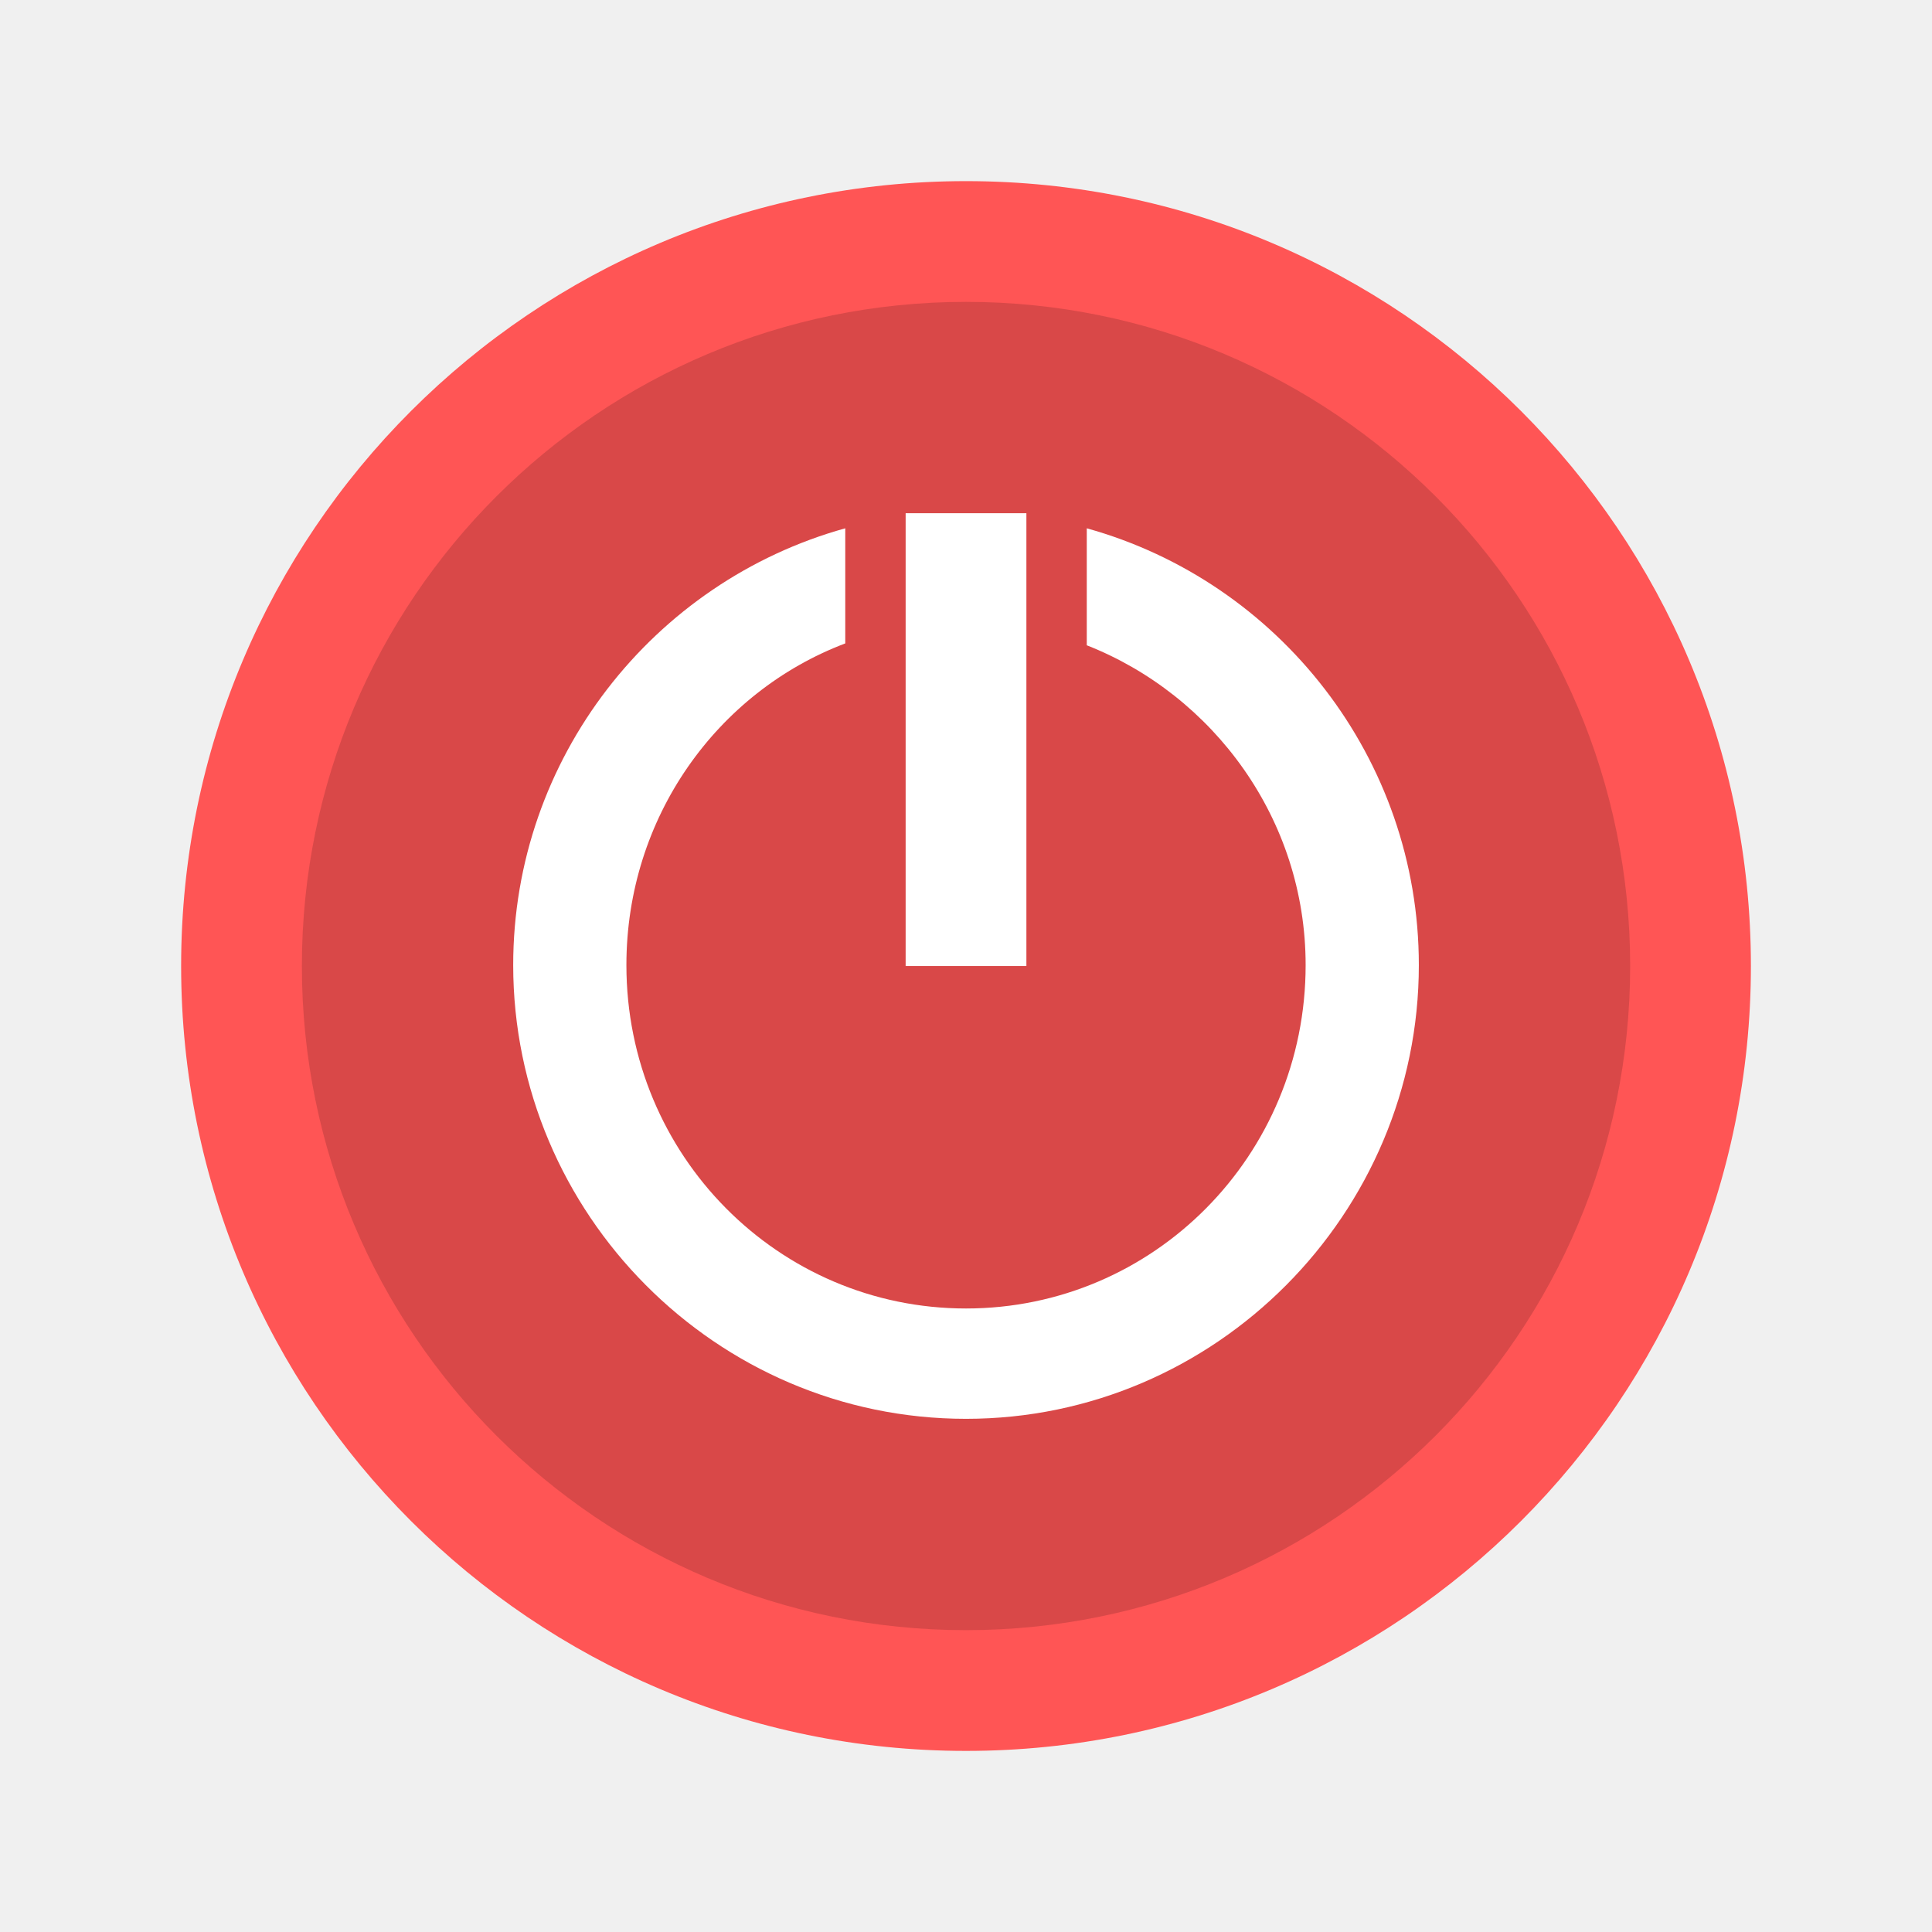
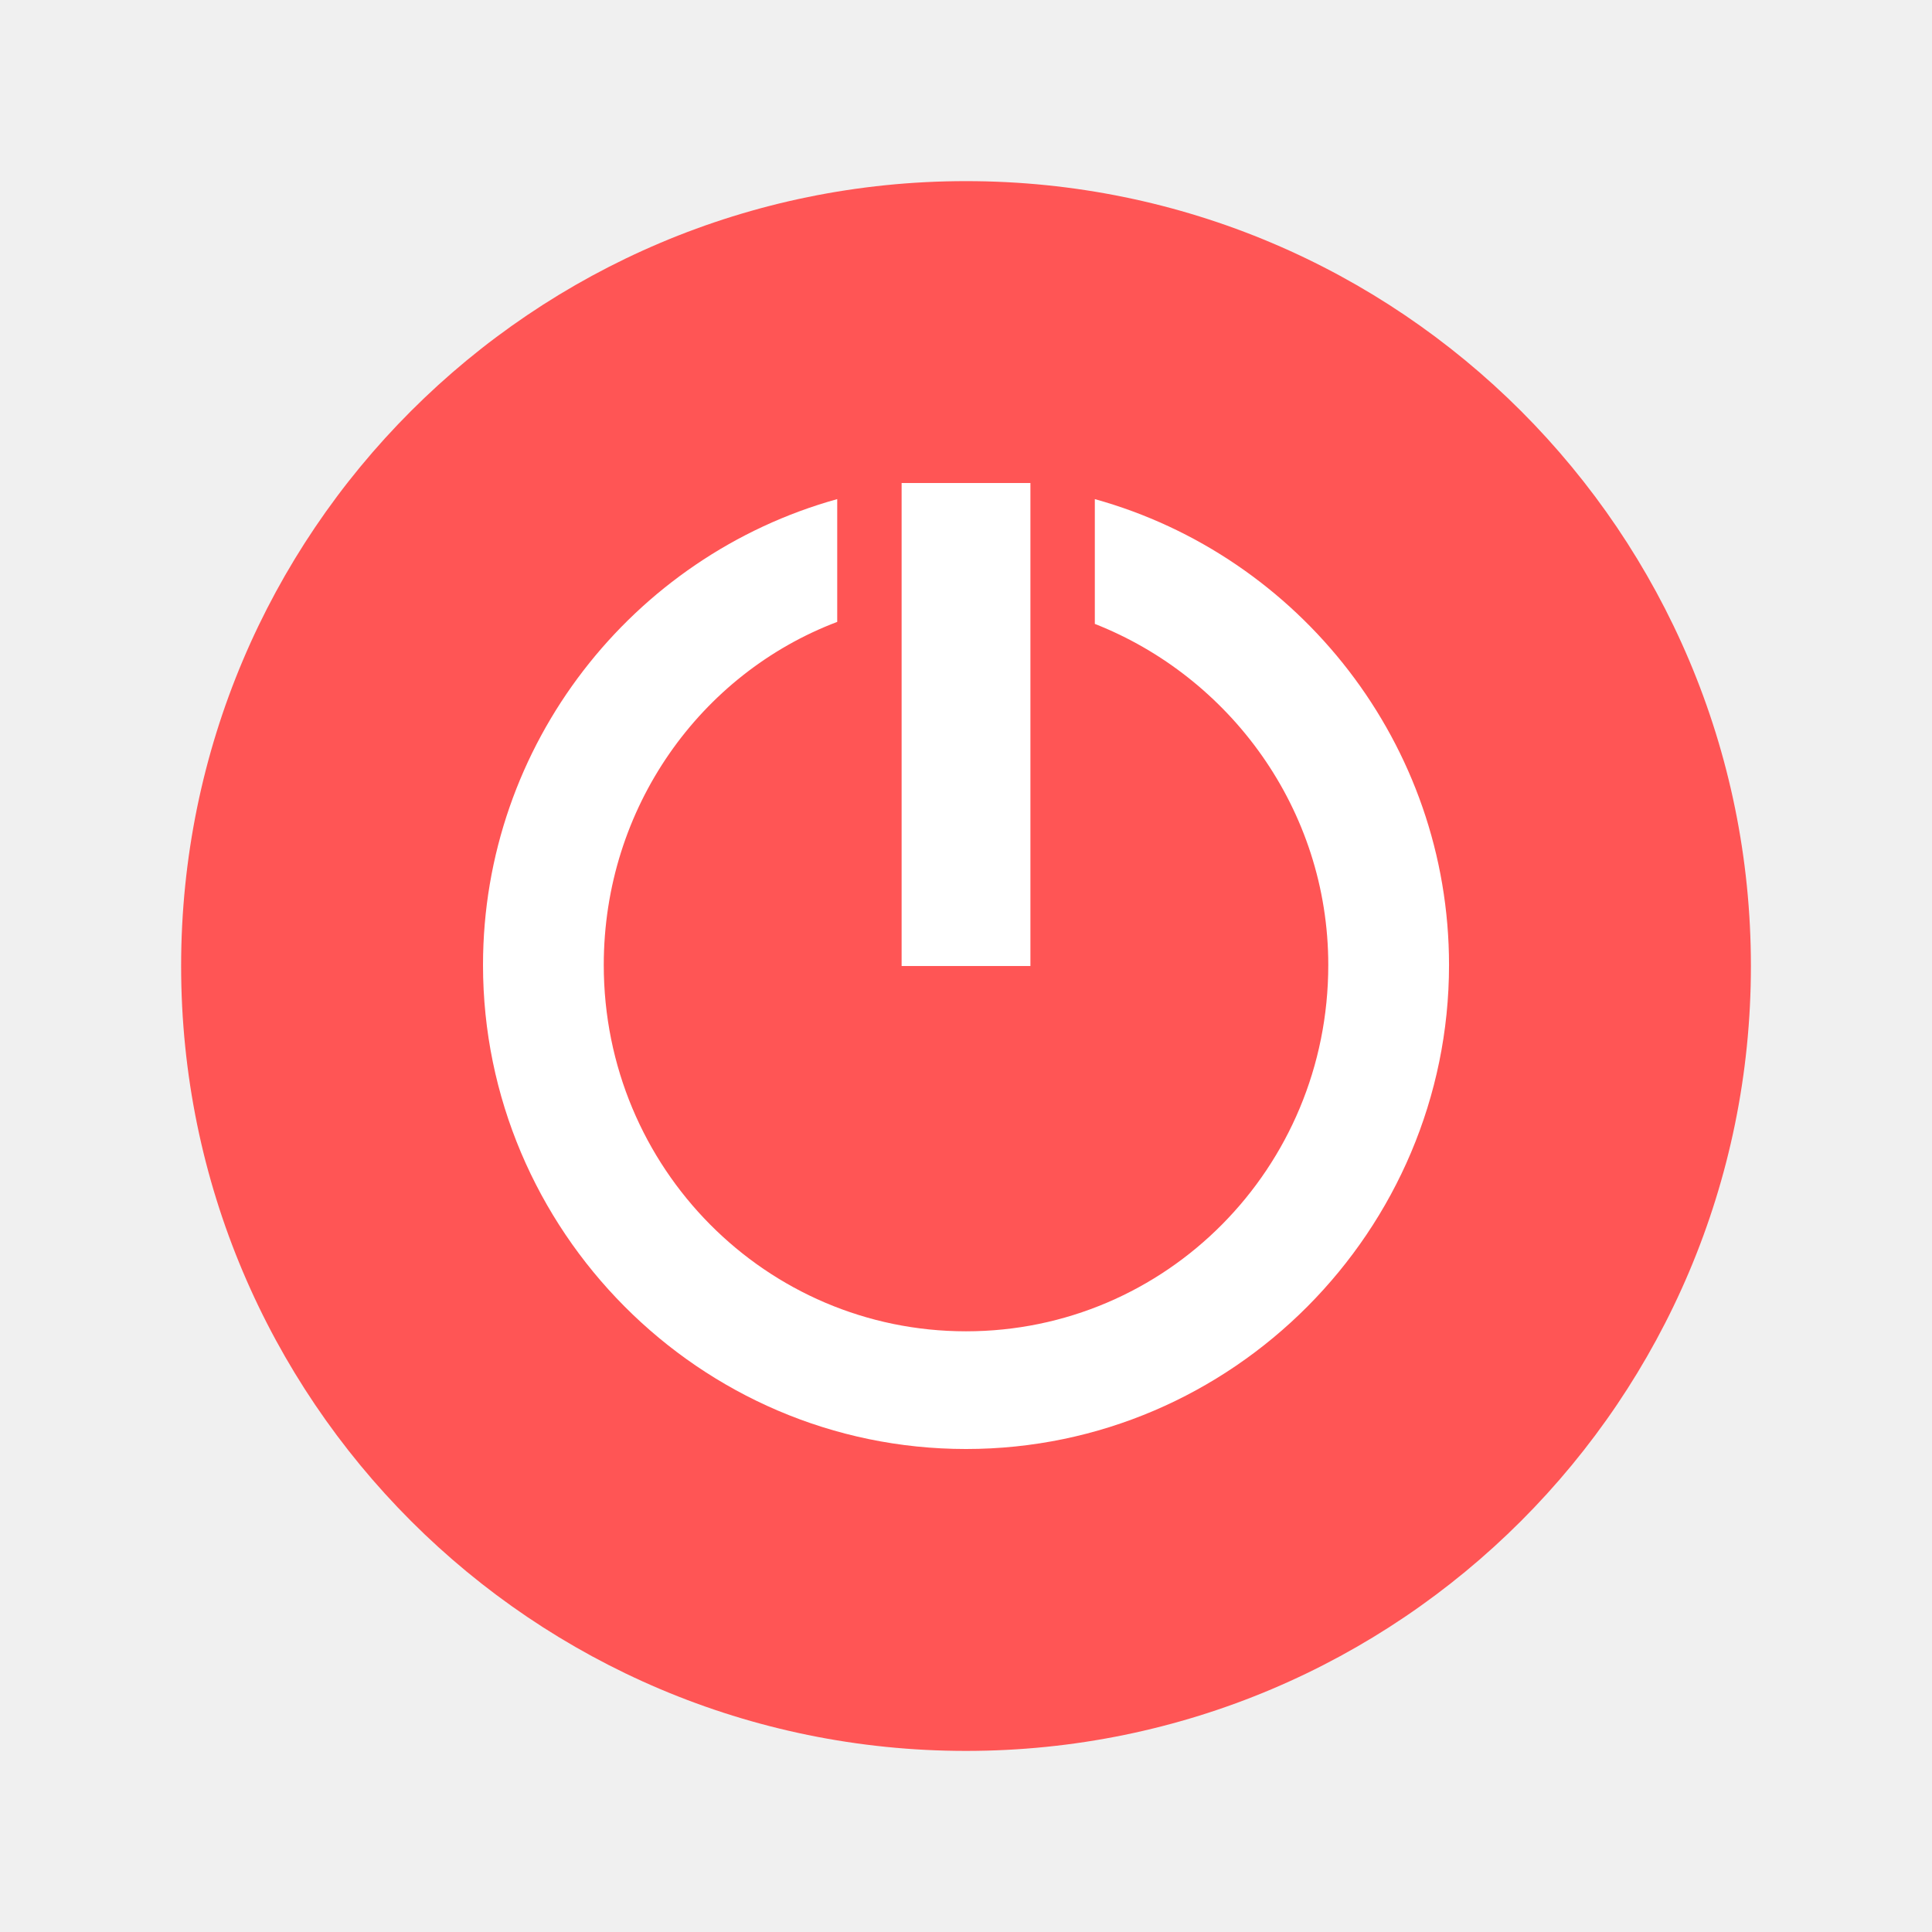
<svg xmlns="http://www.w3.org/2000/svg" width="64" height="64" viewBox="0 0 16.933 16.933" version="1.1" id="svg4572">
  <defs id="defs4566" />
  <g id="layer1" transform="translate(0,-280.0667)">
    <g transform="matrix(0.2645833,0,0,0.2645833,2.116667,282.4479)" id="g15" />
    <g transform="matrix(0.2990942,0,0,0.2990942,1.288406,281.3551)" id="g19">
      <path d="M 24,1 C 36.703,1 47,11.297 47,24 47,36.703 36.703,47 24,47 11.297,47 1,36.703 1,24 1,11.297 11.297,1 24,1 Z" style="fill:#ff5555;fill-opacity:1" id="path17" />
    </g>
-     <g id="g1055" transform="matrix(0.2300726,0,0,0.2300726,2.944923,283.0116)" style="fill:#000000;opacity:0.15">
-       <path id="path1053" style="fill:#000000;fill-opacity:1;stroke-width:1.1" d="M 24,-1.3 C 37.973,-1.3 49.3,10.027 49.3,24 49.3,37.973 37.973,49.3 24,49.3 10.027,49.3 -1.3,37.973 -1.3,24 -1.3,10.027 10.027,-1.3 24,-1.3 Z" />
-     </g>
+     <g id="g1055" transform="matrix(0.2300726,0,0,0.2300726,2.944923,283.0116)" style="fill:#000000;opacity:0.15" />
    <g transform="matrix(0.2645833,0,0,0.2645833,2.116667,282.4479)" id="g33">
      <g id="g31">
        <g transform="translate(1,1)" id="g29">
          <g style="opacity:0.1" id="g27">
            <g id="g25" />
          </g>
        </g>
      </g>
    </g>
-     <g transform="matrix(0.2645833,0,0,0.2645833,2.116667,282.1835)" id="g43">
-       <g id="g41">
-         <g id="g39">
-           <path d="m 26,9 h -4 v 15 h 4 M 26,9" style="fill:#ffffff;fill-opacity:1;fill-rule:nonzero;stroke:none" id="path35" />
-           <path d="m 20,9.5 c -6.359,1.766 -11,7.617 -11,14.469 0,8.23 6.715,15.03 15,15.03 8.285,0 15,-6.801 15,-15.03 C 39,17.117 34.359,11.266 28,9.5 v 3.875 c 4.184,1.645 7.25,5.75 7.25,10.594 0,6.313 -5.04,11.375 -11.25,11.375 -6.203,0 -11.25,-5.063 -11.25,-11.375 0,-4.895 3.01,-9.05 7.25,-10.656 M 20,9.5" style="fill:#ffffff;fill-opacity:1;fill-rule:nonzero;stroke:none" id="path37" />
+     <g transform="matrix(0.2822222,0,0,0.2822222,1.693333,281.7601)" id="g43" style="stroke-width:0.938">
+       <g id="g41" style="stroke-width:0.938">
+         <g id="g39" style="stroke-width:0.938">
+           <path d="m 26,9 h -4 v 15 h 4 M 26,9" style="fill:#ffffff;fill-opacity:1;fill-rule:nonzero;stroke:none;stroke-width:0.938" id="path35" />
+           <path d="m 20,9.5 c -6.359,1.766 -11,7.617 -11,14.469 0,8.23 6.715,15.03 15,15.03 8.285,0 15,-6.801 15,-15.03 C 39,17.117 34.359,11.266 28,9.5 v 3.875 c 4.184,1.645 7.25,5.75 7.25,10.594 0,6.313 -5.04,11.375 -11.25,11.375 -6.203,0 -11.25,-5.063 -11.25,-11.375 0,-4.895 3.01,-9.05 7.25,-10.656 M 20,9.5" style="fill:#ffffff;fill-opacity:1;fill-rule:nonzero;stroke:none;stroke-width:0.938" id="path37" />
        </g>
      </g>
    </g>
    <g transform="matrix(0.2645833,0,0,0.2645833,2.116667,282.4479)" id="g47" />
  </g>
</svg>
